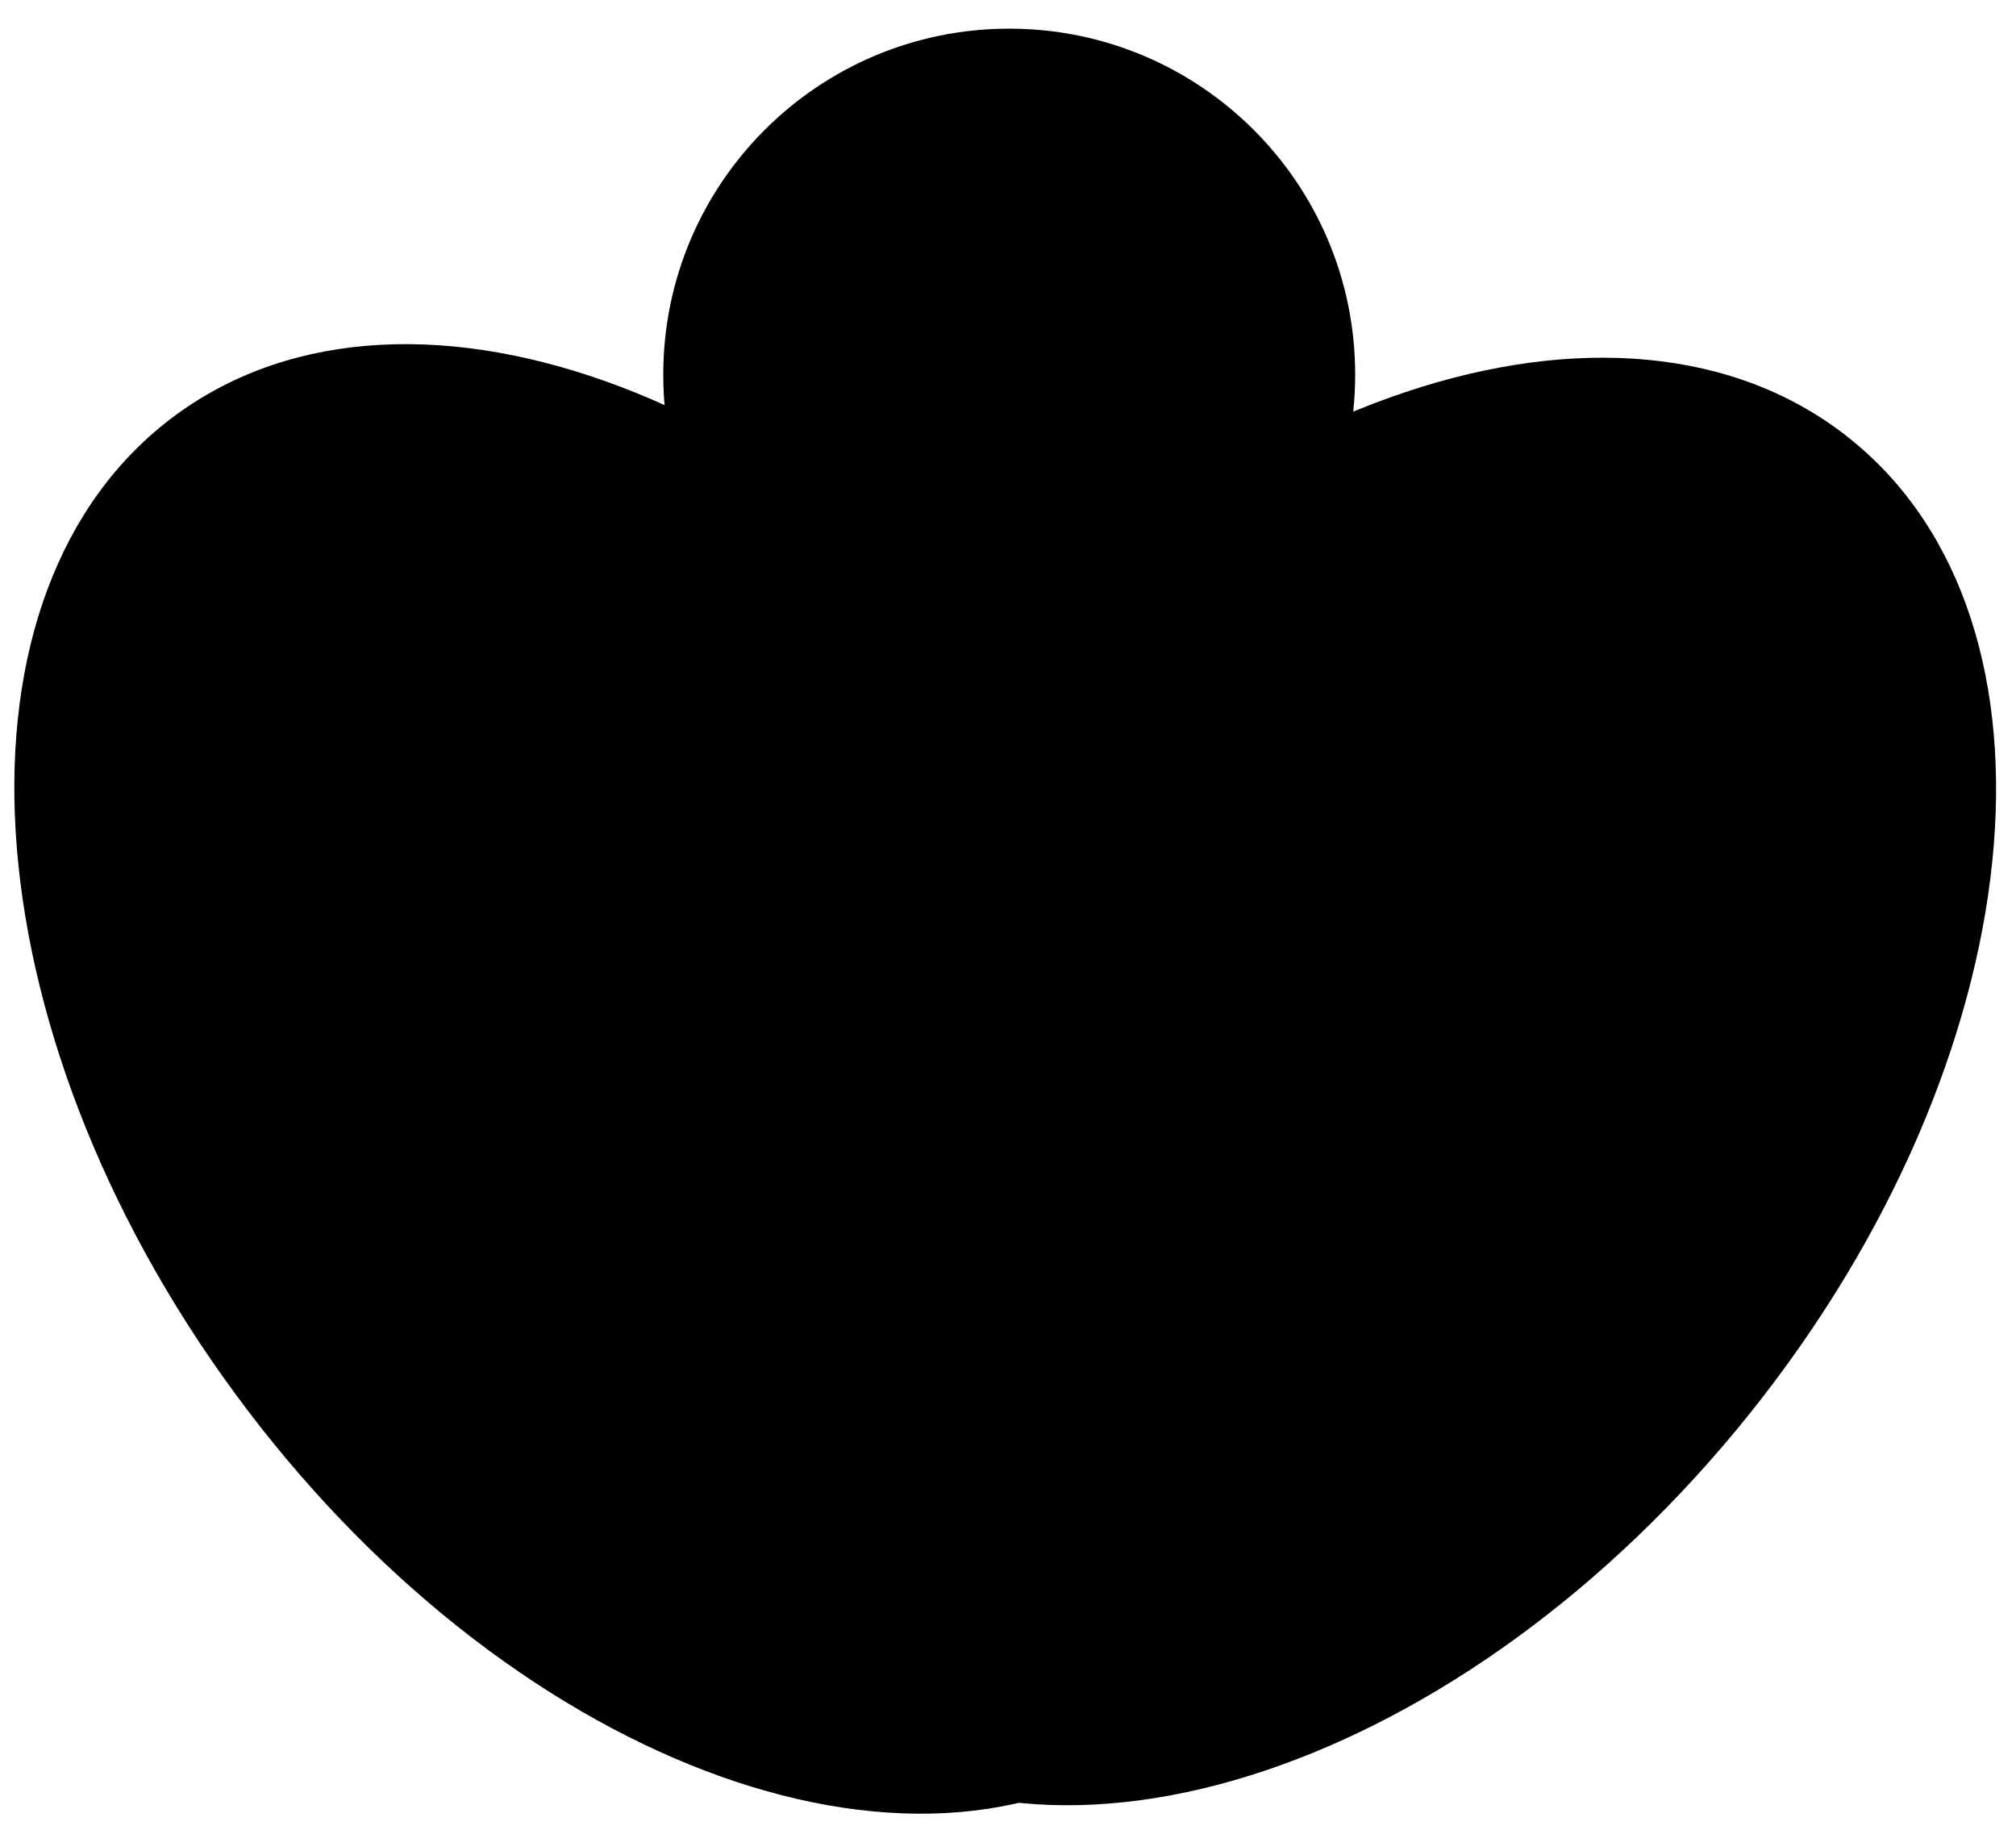
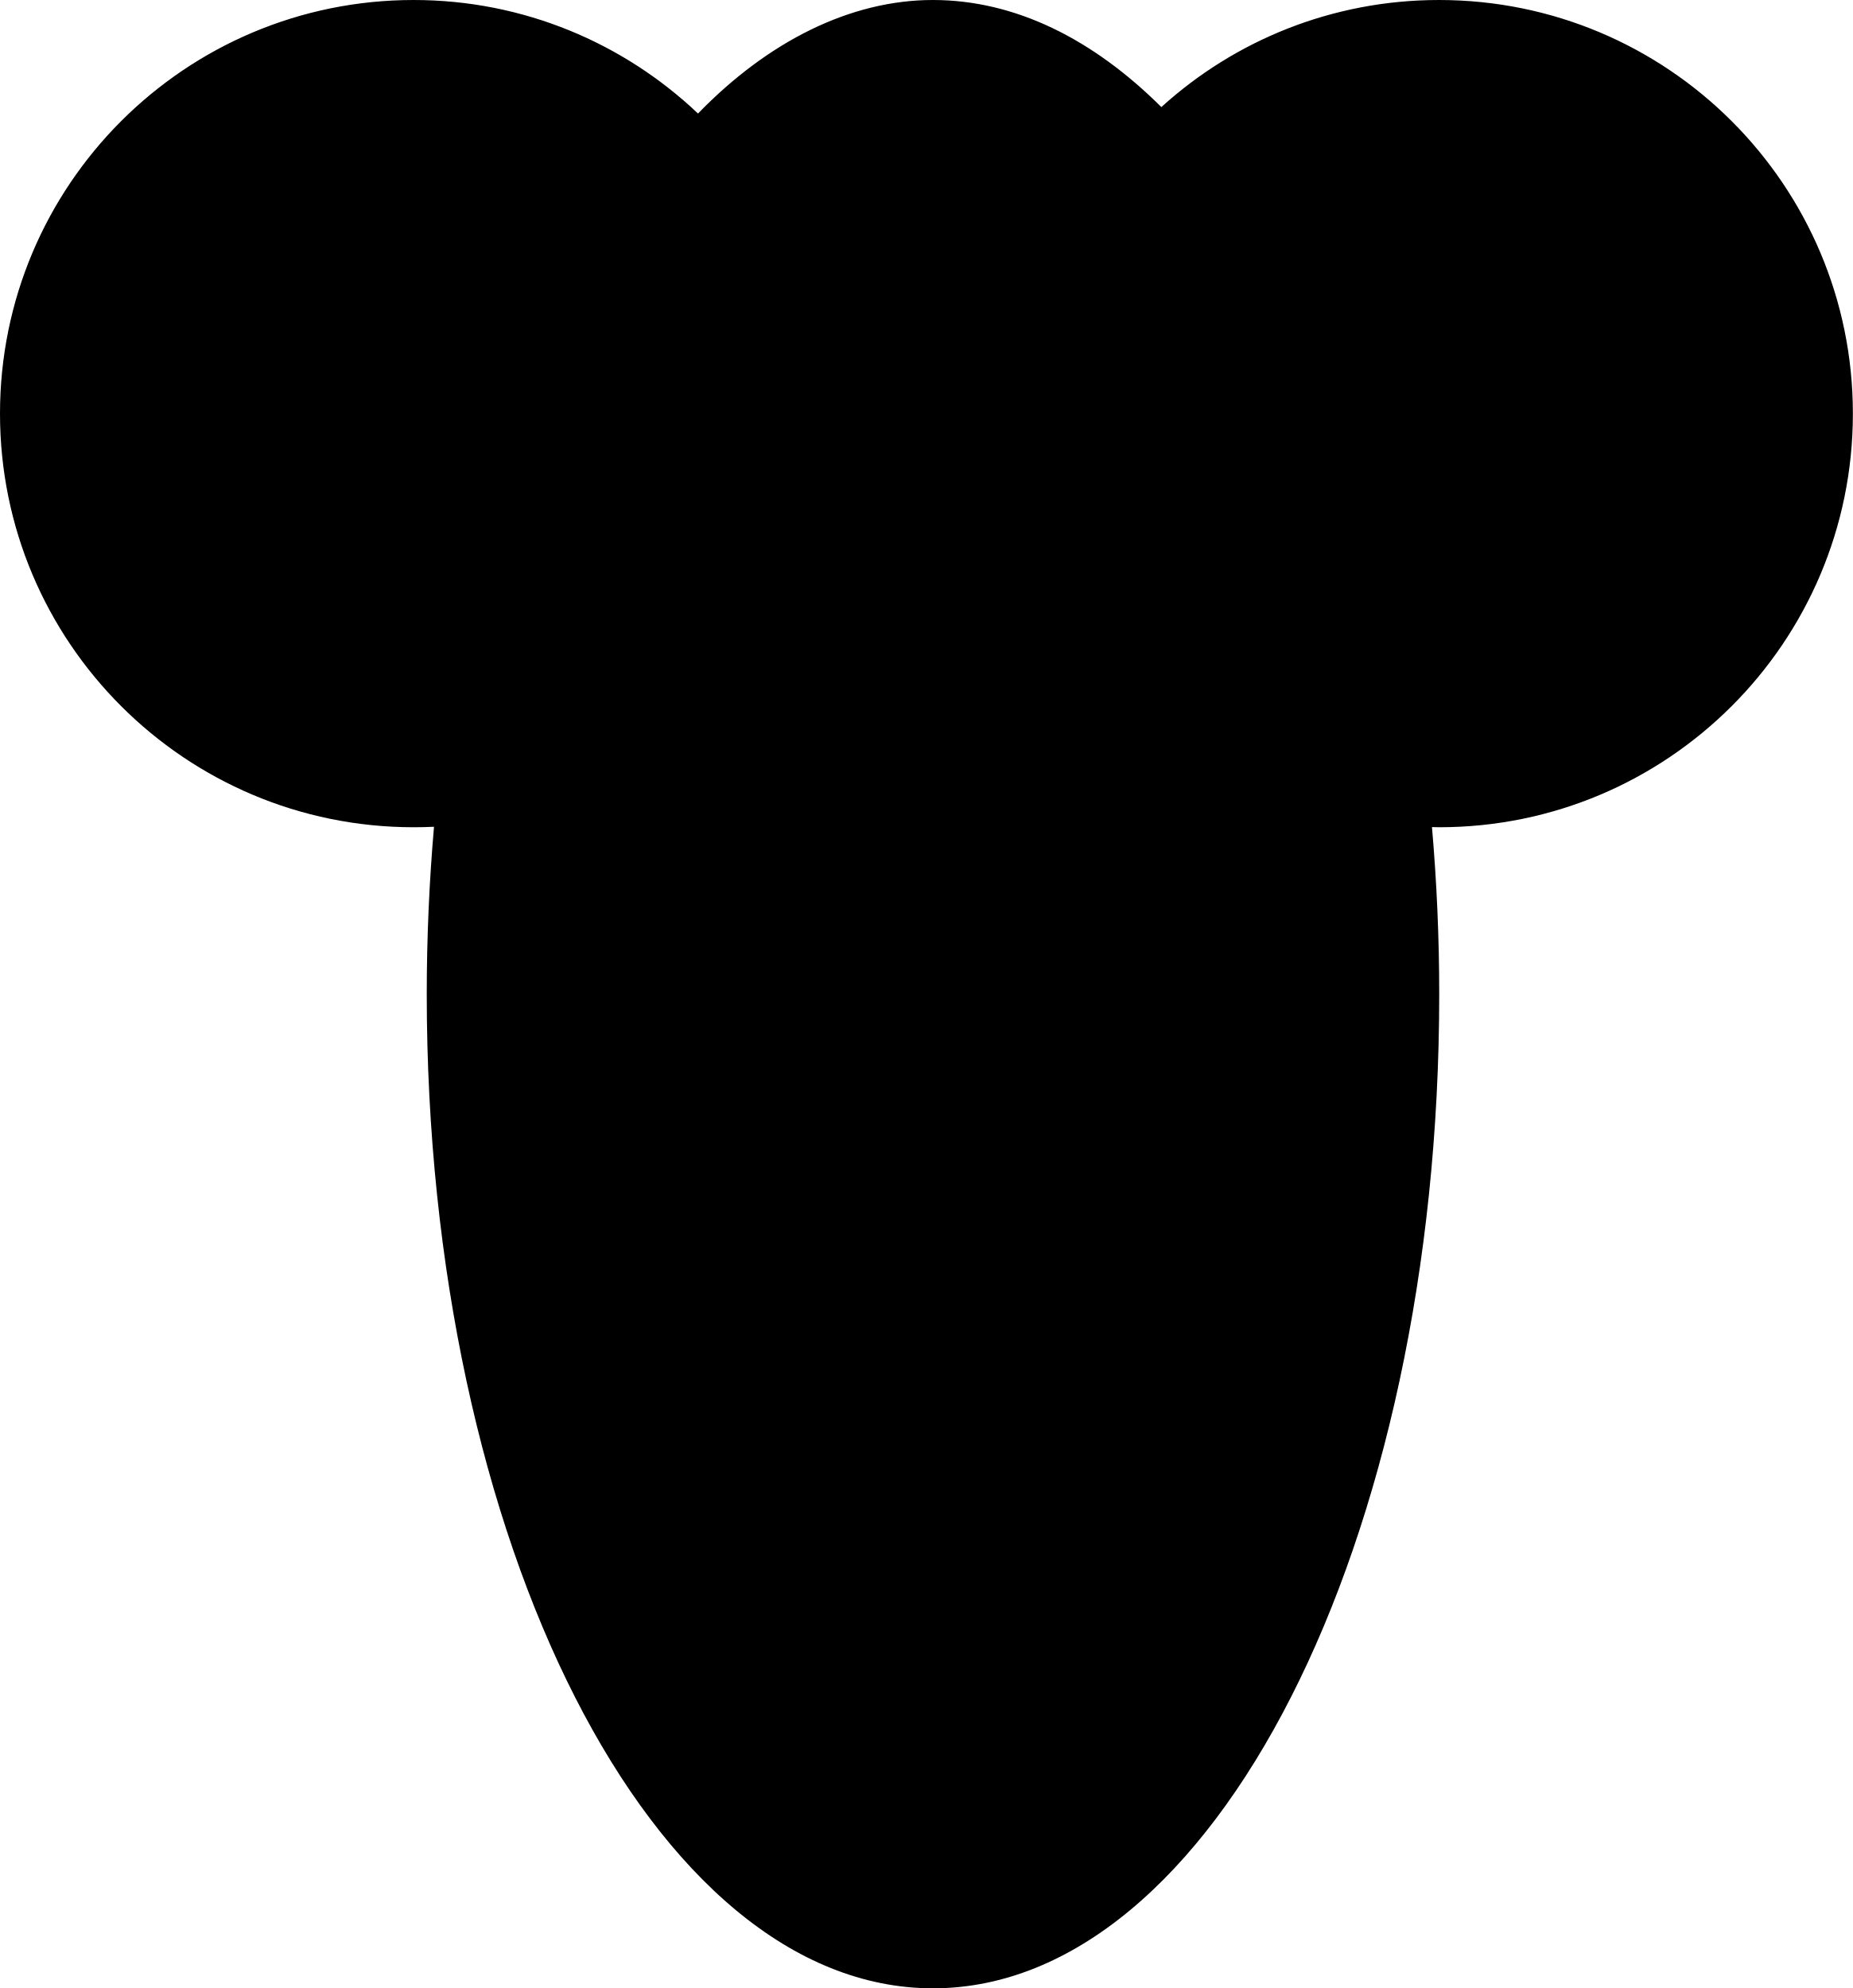
- <svg xmlns="http://www.w3.org/2000/svg" version="1.1" viewBox="0 0 140.73 127.69">
-   <circle class="cls-1" cx="70.45" cy="26.15" r="24.15" fill="currentColor" />
-   <ellipse class="cls-1" cx="46.3" cy="75.31" rx="37.09" ry="57.49" transform="translate(-35.6 42.02) rotate(-36.3)" fill="currentColor" />
-   <ellipse class="cls-1" cx="93.18" cy="75.48" rx="57.49" ry="37.09" transform="translate(-23.98 101.01) rotate(-51.3)" fill="currentColor" />
+ <svg xmlns="http://www.w3.org/2000/svg" version="1.1" viewBox="0 0 117.48 126.07">
+   <path d="M91.25,0c-6.78,0-12.96,2.57-17.61,6.79-4.35-4.33-9.28-6.79-14.49-6.79s-10.44,2.61-14.89,7.2C39.56,2.74,33.21,0,26.23,0,11.74,0,0,11.74,0,26.23s11.74,26.23,26.23,26.23c.43,0,.86-.01,1.29-.03-.3,3.45-.46,7-.46,10.62,0,34.81,14.37,63.04,32.1,63.04s32.1-28.22,32.1-63.04c0-3.61-.16-7.15-.46-10.6.15,0,.31.01.46.01,14.48,0,26.23-11.74,26.23-26.23S105.74,0,91.25,0Z" fill="currentColor" />
</svg>
